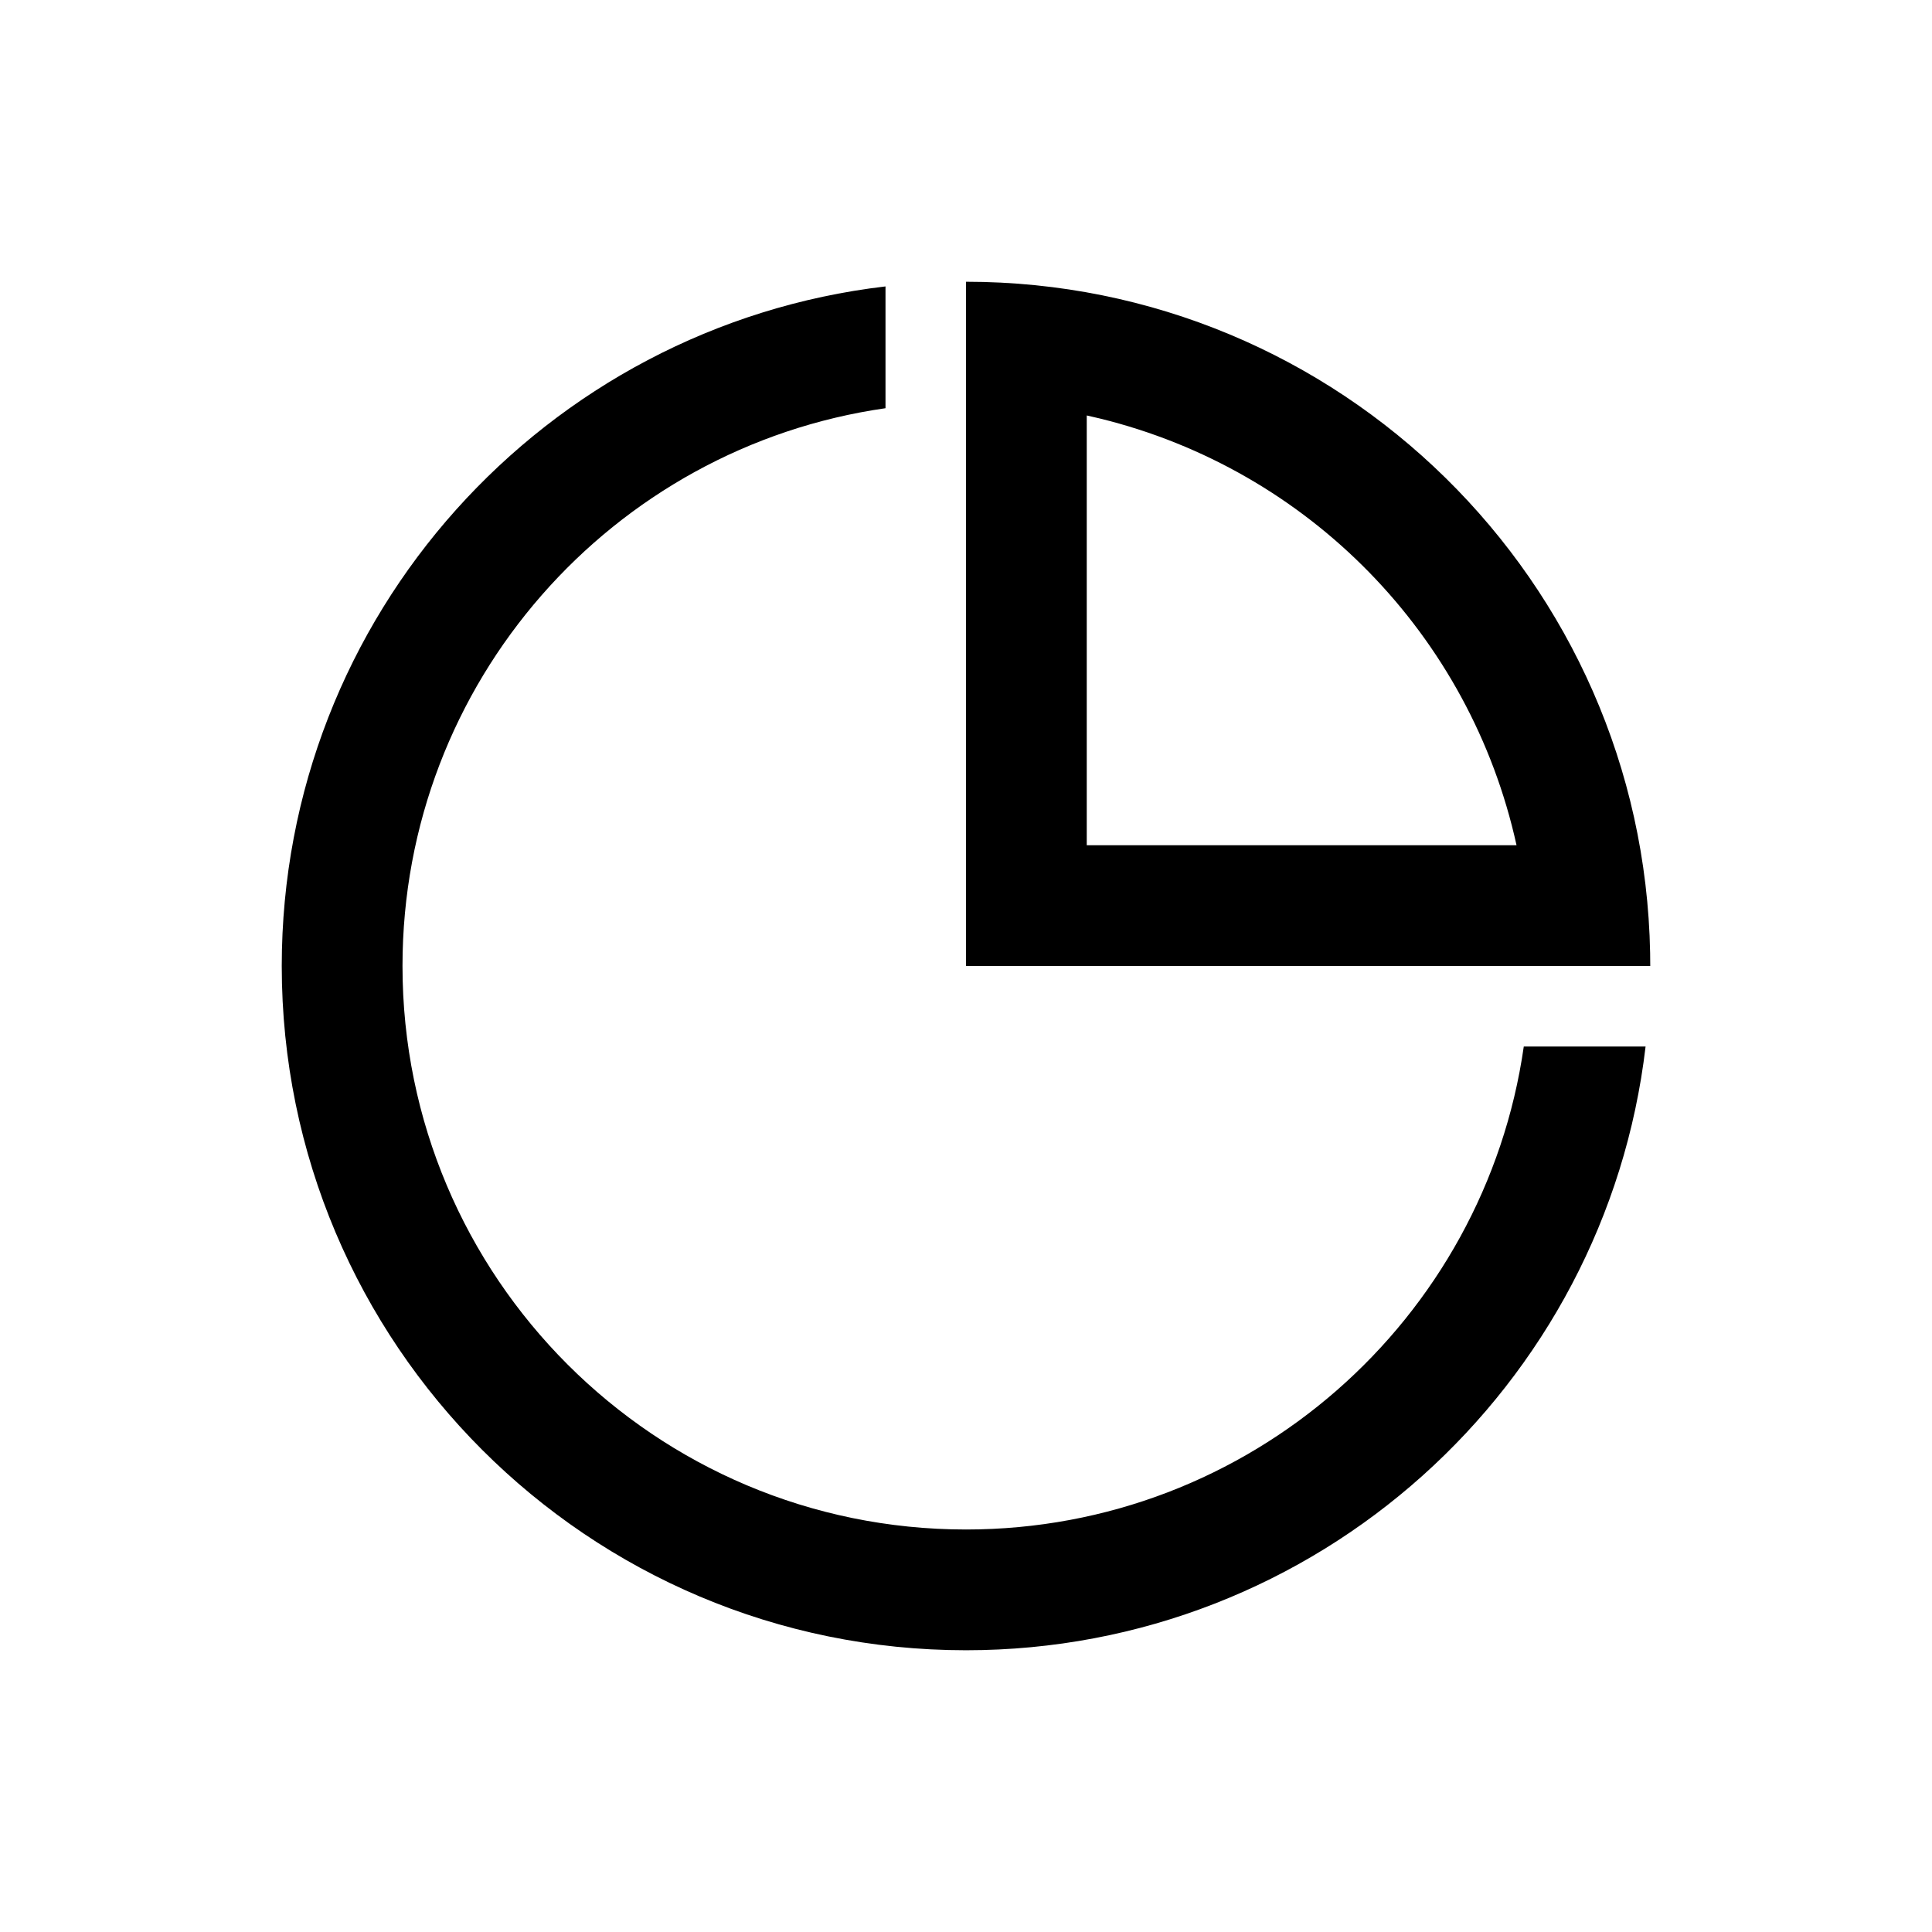
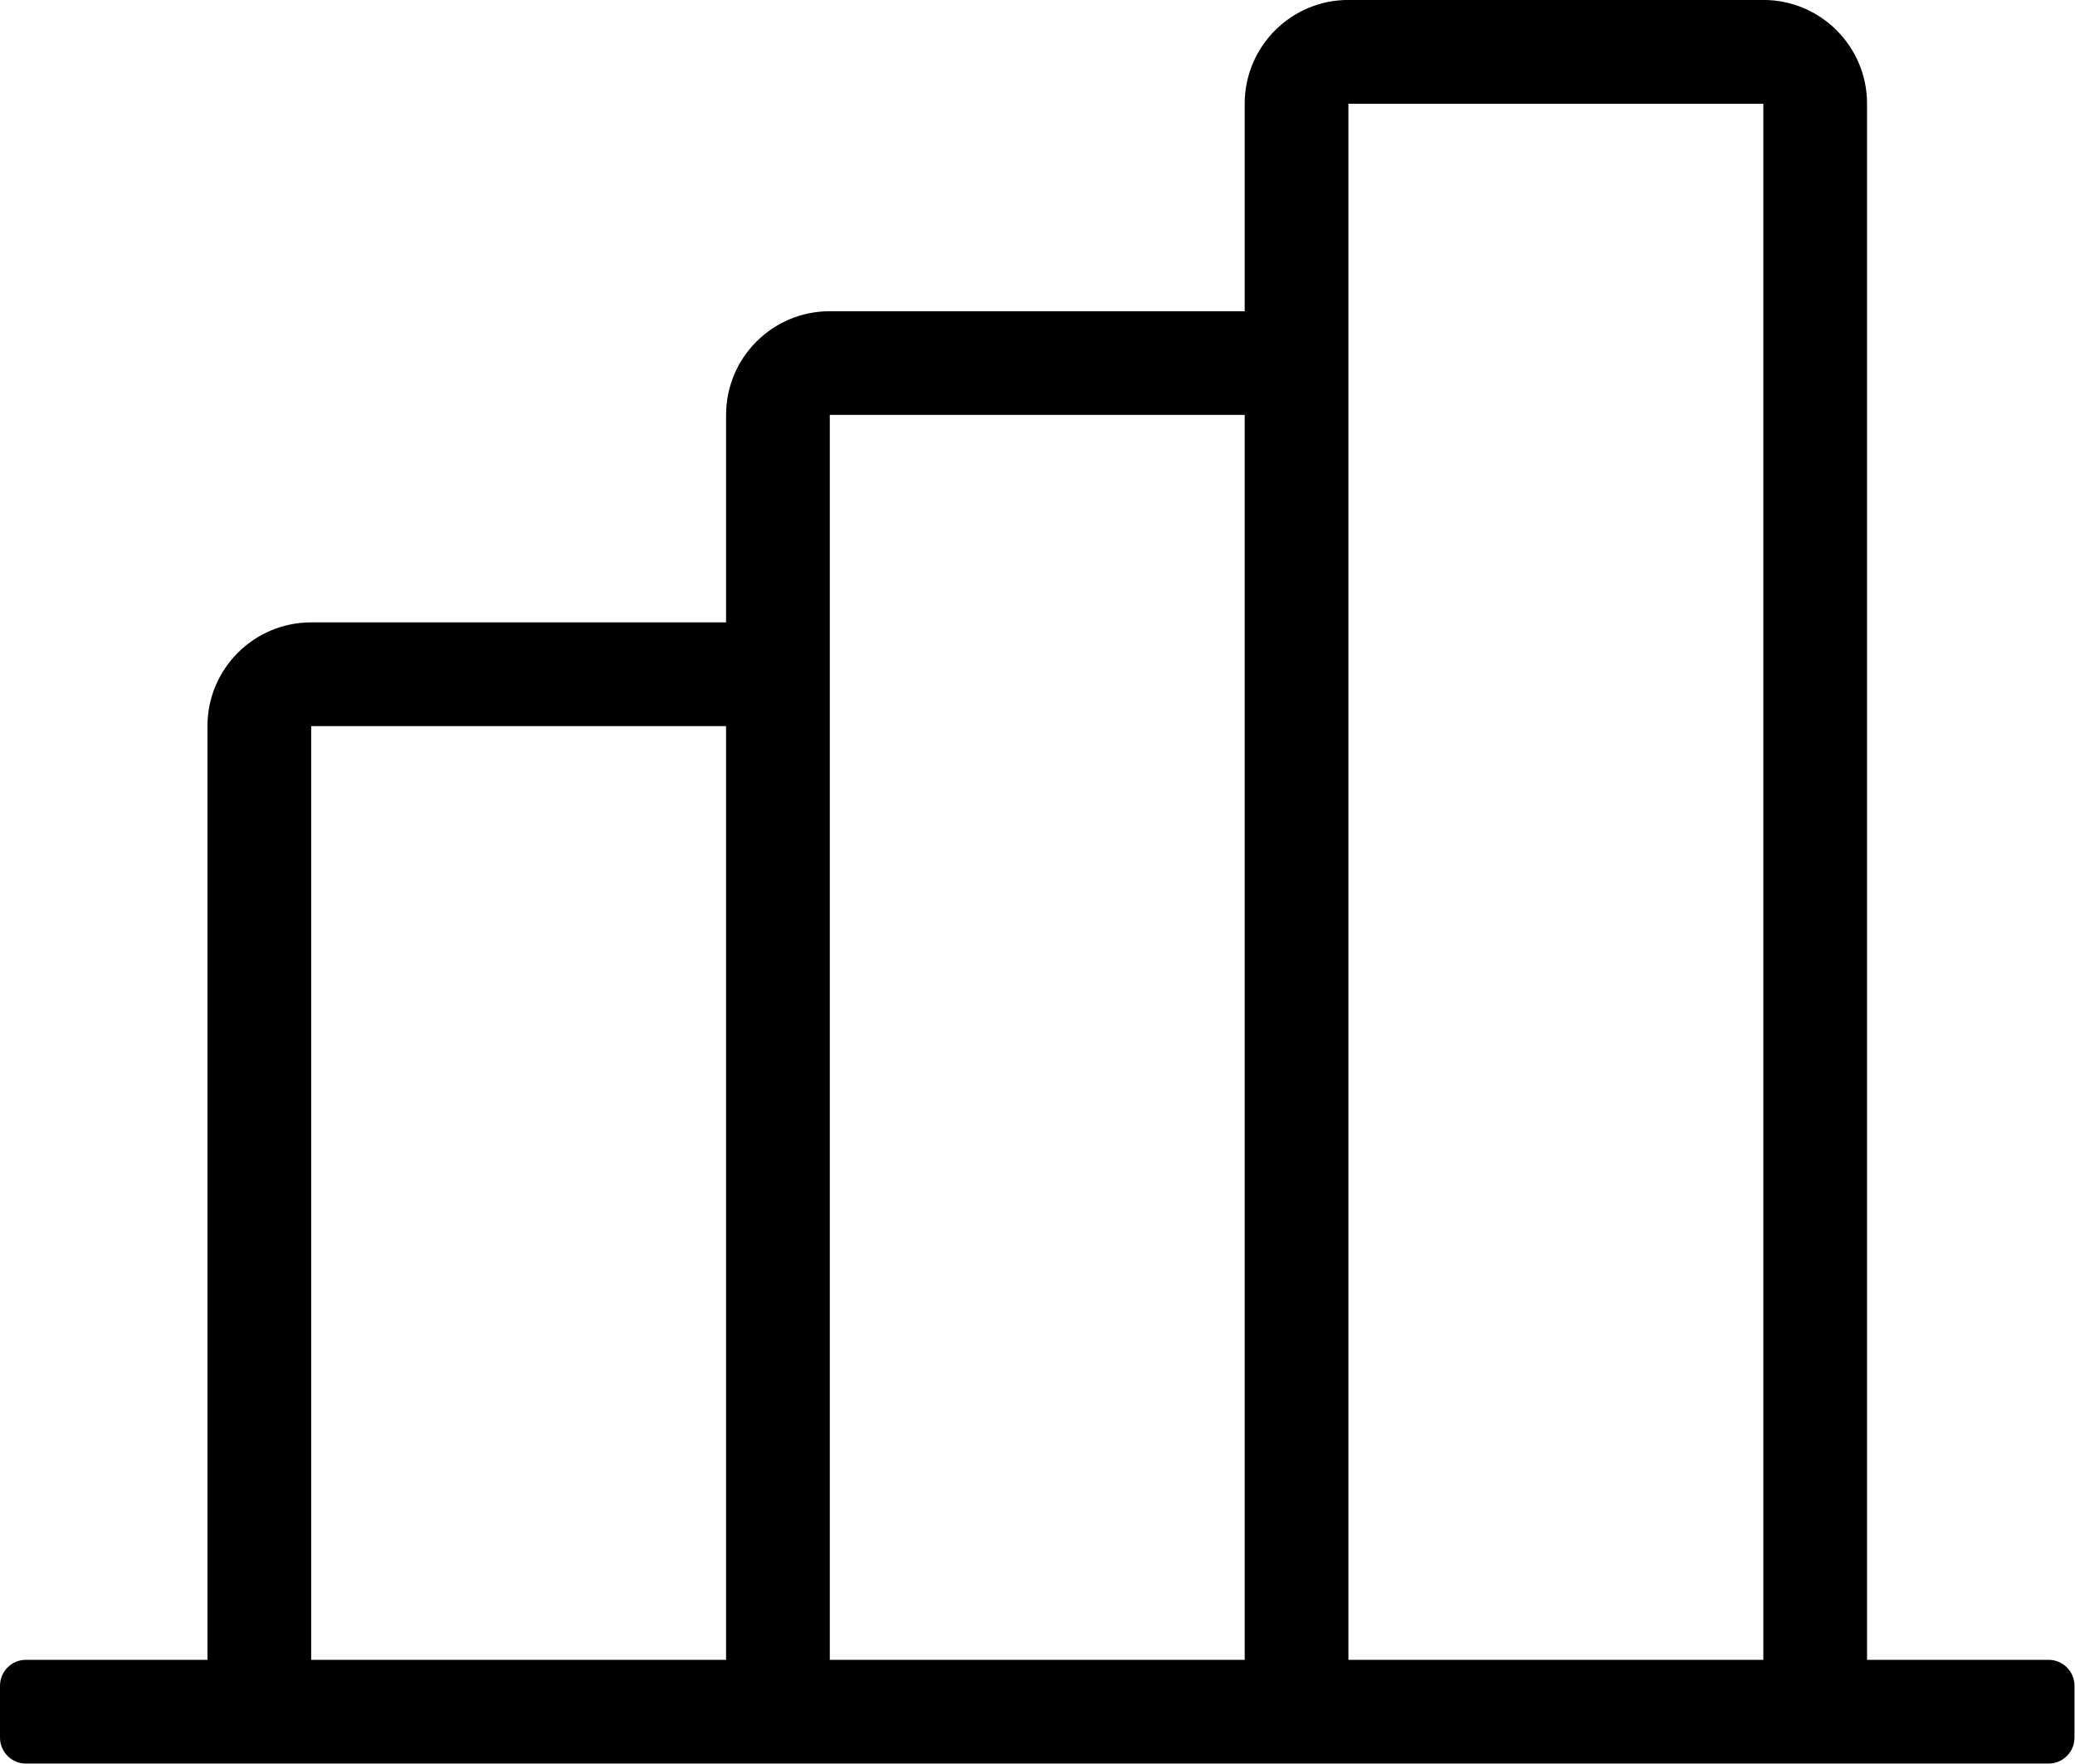
- <svg xmlns="http://www.w3.org/2000/svg" t="1578037347301" class="icon" viewBox="0 0 1024 1024" version="1.1" p-id="5339" width="200" height="200">
+ <svg xmlns="http://www.w3.org/2000/svg" t="1578398740656" class="icon" viewBox="0 0 1205 1024" version="1.1" p-id="5966" width="235.352" height="200">
  <defs>
    <style type="text/css" />
  </defs>
-   <path d="M469.333 151.808v64.555c-144.747 20.693-256 145.173-256 295.637 0 164.949 133.717 298.667 298.667 298.667 150.464 0 274.944-111.253 295.637-256h64.555c-21.12 180.181-174.336 320-360.192 320-200.299 0-362.667-162.368-362.667-362.667 0-185.856 139.819-339.072 320-360.192zM512 149.333c197.973 0 358.933 158.656 362.603 355.776L874.667 512H512V149.333z m64 70.869V448h227.797a299.093 299.093 0 0 0-220.885-226.197L576 220.203z" p-id="5340" />
+   <path d="M1189.647 1024 1084.235 1024 783.059 1024 722.824 1024 481.882 1024 421.647 1024 120.471 1024 15.059 1024C6.746 1024 0 1017.254 0 1008.941L0 978.824C0 970.511 6.746 963.765 15.059 963.765L120.471 963.765 120.471 421.617C120.471 388.367 147.426 361.382 180.706 361.382L421.647 361.382 421.647 240.941C421.647 207.661 448.602 180.706 481.882 180.706L722.824 180.706 722.824 60.205C722.824 26.955 749.779-0.03 783.059-0.03L1024-0.03C1057.25-0.03 1084.235 26.955 1084.235 60.205L1084.235 963.765 1189.647 963.765C1197.96 963.765 1204.706 970.511 1204.706 978.824L1204.706 1008.941C1204.706 1017.254 1197.96 1024 1189.647 1024ZM421.647 421.617 180.706 421.617 180.706 963.765 421.647 963.765 421.647 421.617ZM722.824 240.911 481.882 240.911 481.882 963.765 722.824 963.765 722.824 240.911ZM1024 60.235 783.059 60.235 783.059 963.765 1024 963.765 1024 60.235Z" p-id="5967" />
</svg>
